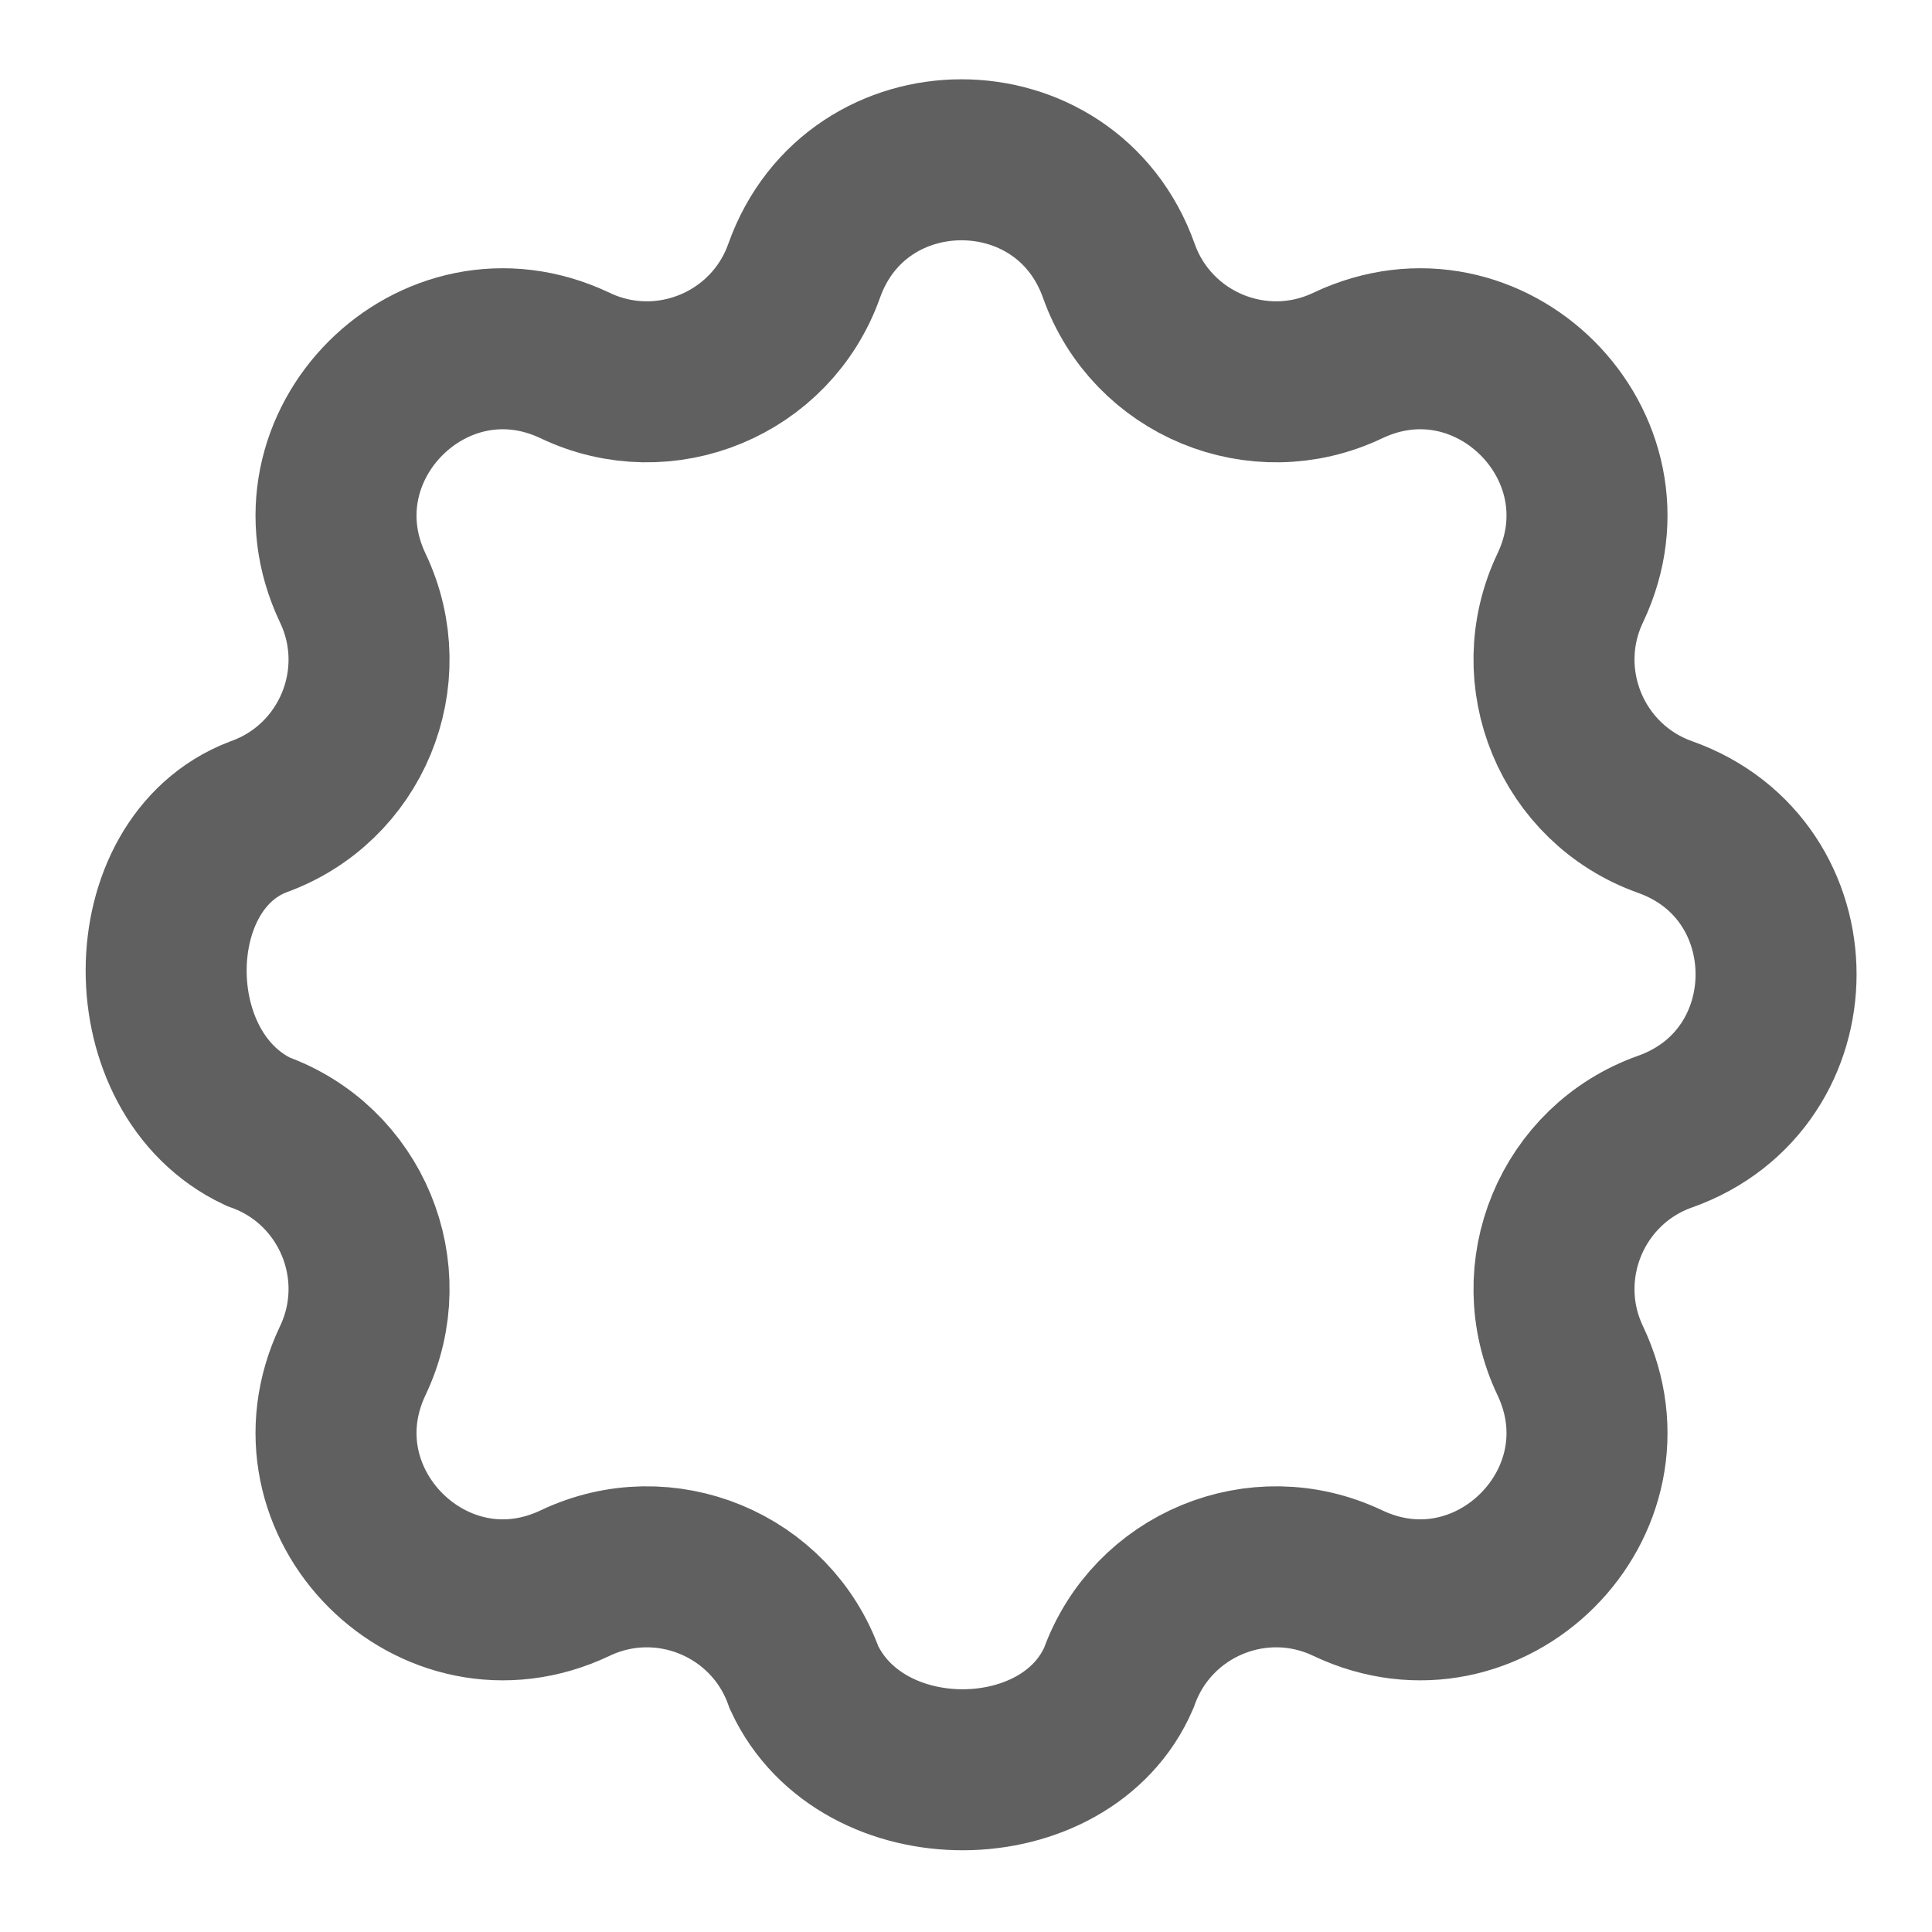
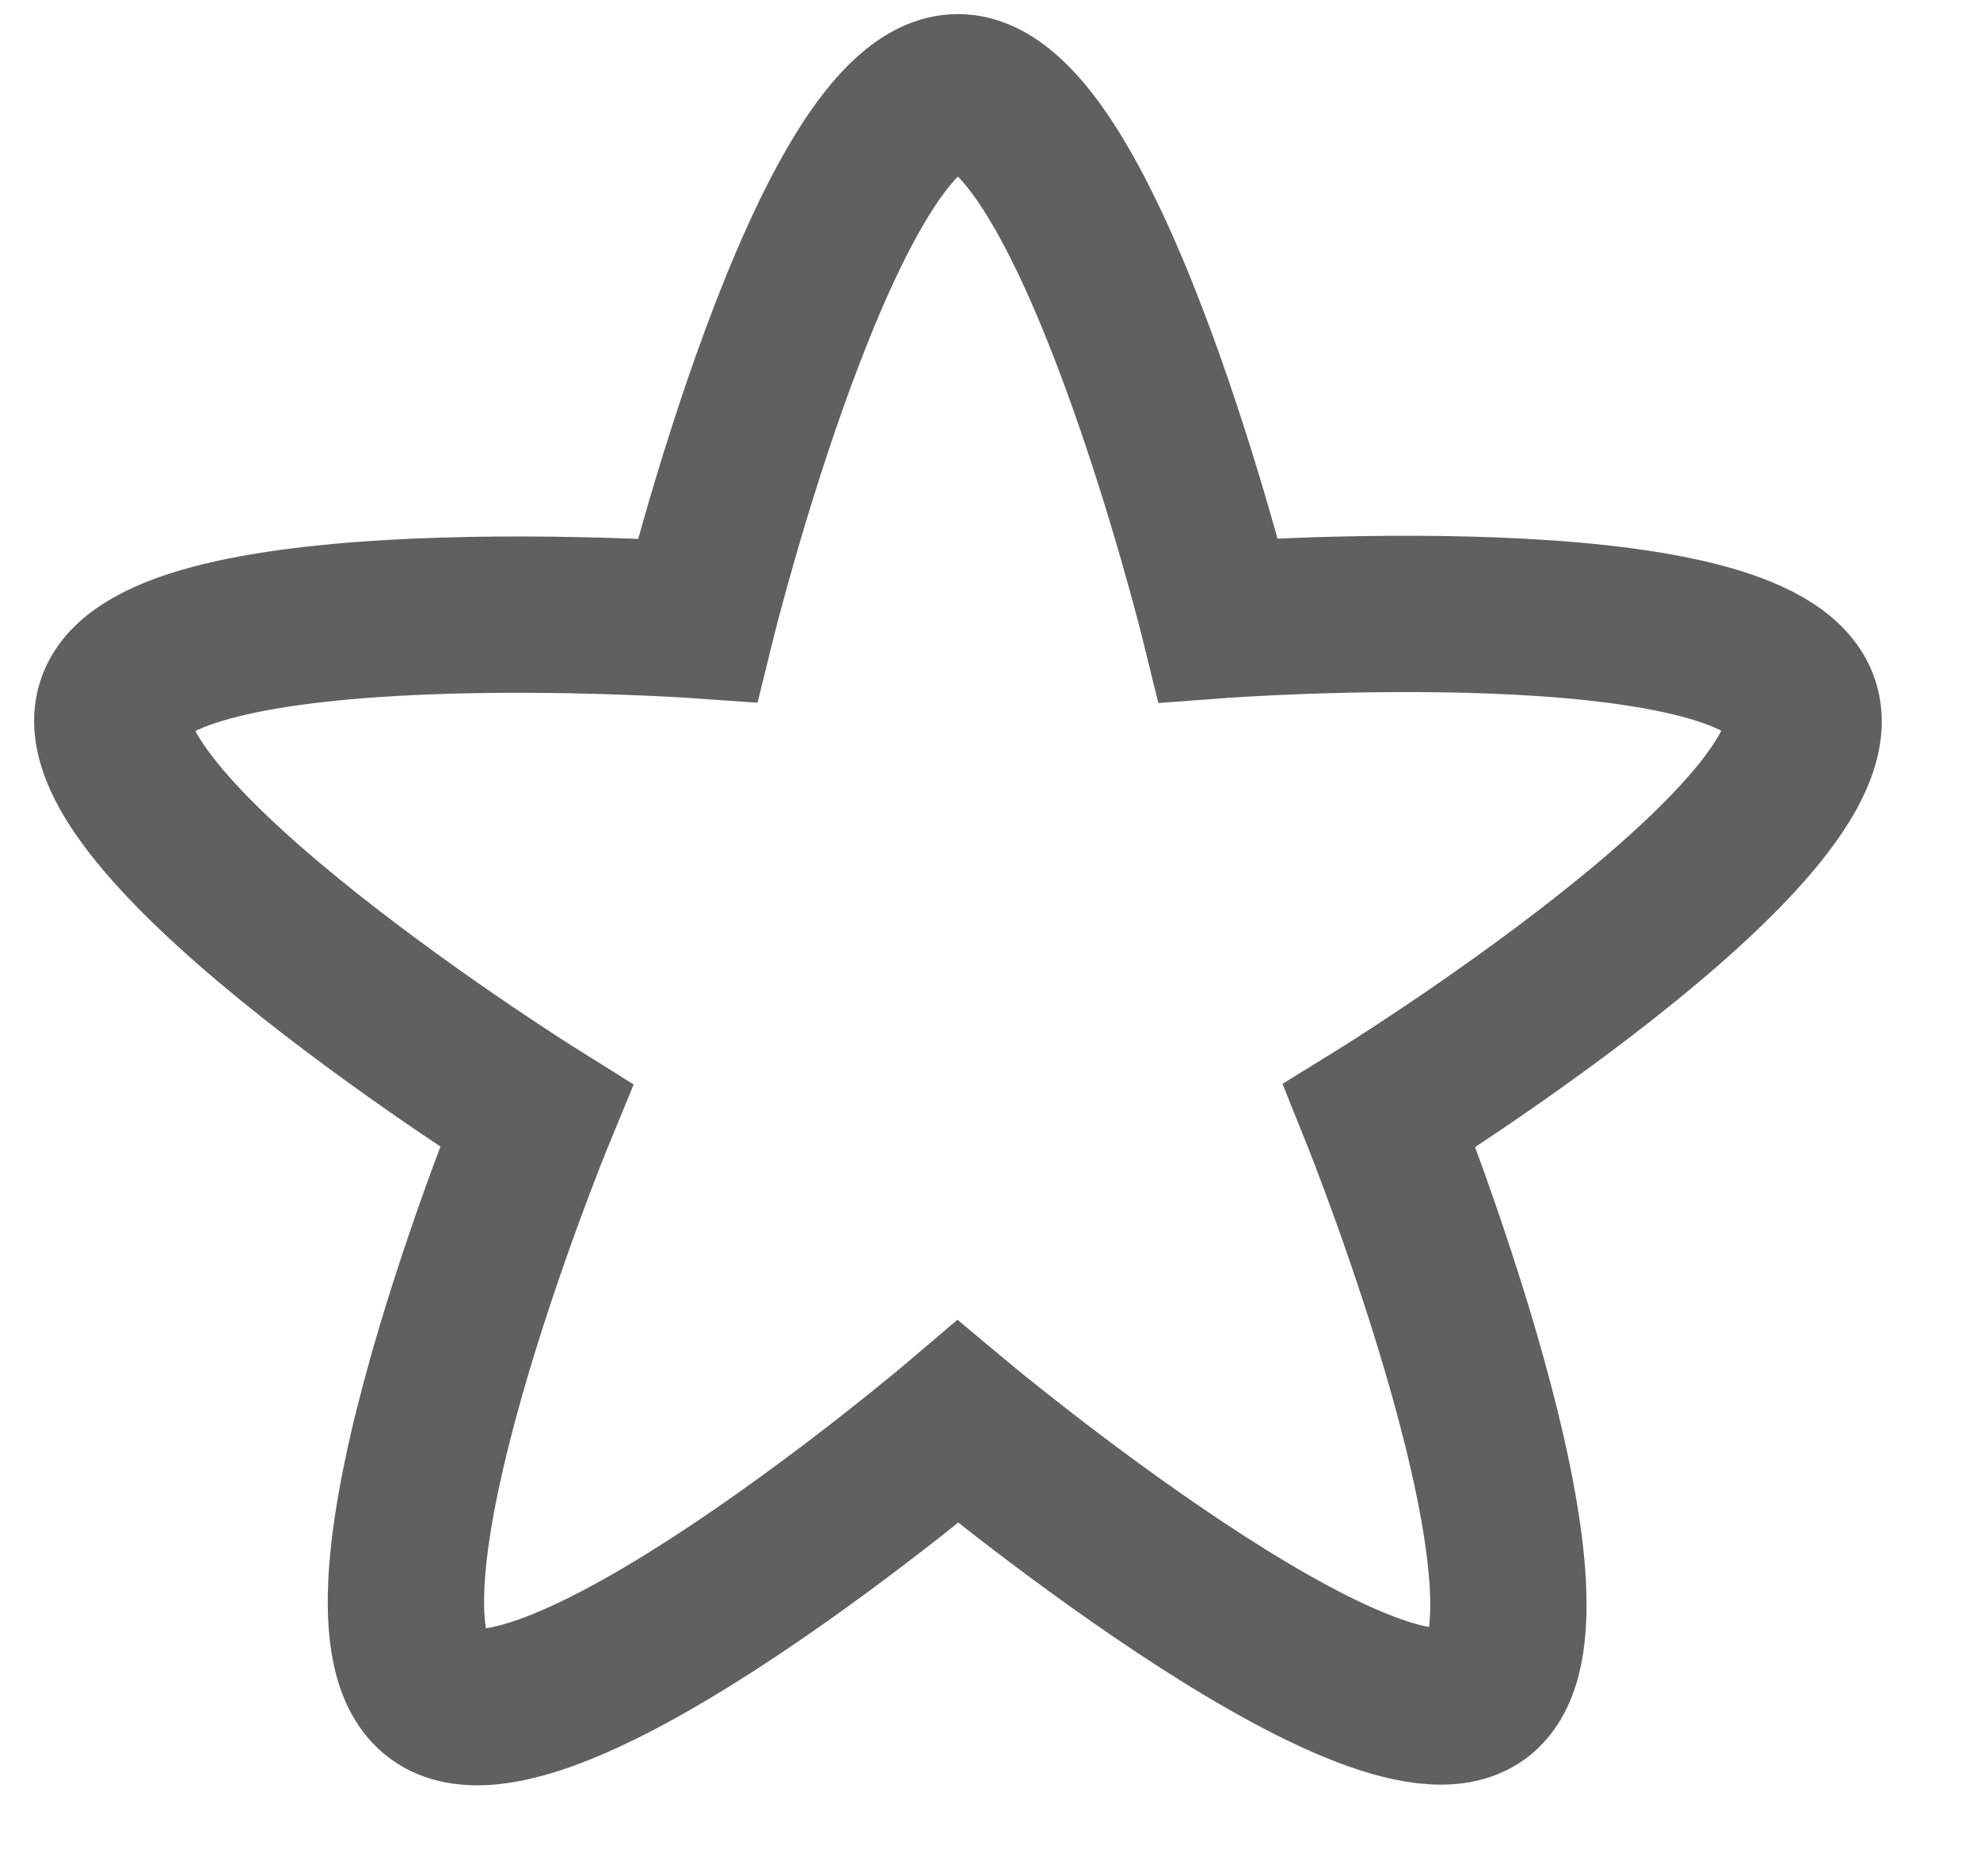
- <svg xmlns="http://www.w3.org/2000/svg" width="18" height="18" viewBox="0 0 18 18" fill="none">
-   <path fill-rule="evenodd" clip-rule="evenodd" d="M10.424 2.523V2.523C10.733 3.391 11.724 3.802 12.556 3.406V3.406C13.879 2.777 15.258 4.157 14.629 5.479V5.479C14.234 6.311 14.645 7.303 15.513 7.612V7.612C16.892 8.102 16.892 10.053 15.513 10.543V10.543C14.645 10.851 14.234 11.844 14.629 12.676V12.676C15.258 13.998 13.879 15.377 12.556 14.749V14.749C11.724 14.353 10.733 14.764 10.424 15.632V15.632C9.937 16.762 8.032 16.786 7.492 15.632V15.632C7.184 14.764 6.191 14.353 5.359 14.749V14.749C4.038 15.377 2.659 13.998 3.287 12.676V12.676C3.683 11.844 3.272 10.851 2.403 10.543V10.543C1.256 10.001 1.27 8.048 2.403 7.612V7.612C3.272 7.303 3.683 6.311 3.287 5.479C2.659 4.157 4.038 2.777 5.359 3.406V3.406C6.191 3.802 7.184 3.391 7.492 2.523V2.523C7.983 1.144 9.933 1.144 10.424 2.523V2.523V2.523Z" stroke="#606060" stroke-width="1.5" />
+ <svg xmlns="http://www.w3.org/2000/svg" width="19" height="18" viewBox="0 0 19 18" fill="none">
+   <path fill-rule="evenodd" clip-rule="evenodd" d="M9.192 13.647C9.192 13.647 5.22 17.024 4.191 16.276C3.162 15.528 5.146 10.708 5.146 10.708C5.146 10.708 0.718 7.94 1.101 6.764C1.483 5.588 6.692 5.952 6.692 5.952C6.692 5.952 7.942 0.885 9.192 0.885C10.442 0.885 11.692 5.952 11.692 5.952C11.692 5.952 16.893 5.563 17.283 6.764C17.674 7.965 13.238 10.708 13.238 10.708C13.238 10.708 15.185 15.555 14.193 16.276C13.2 16.997 9.192 13.647 9.192 13.647Z" stroke="#606060" stroke-width="1.5" />
</svg>
